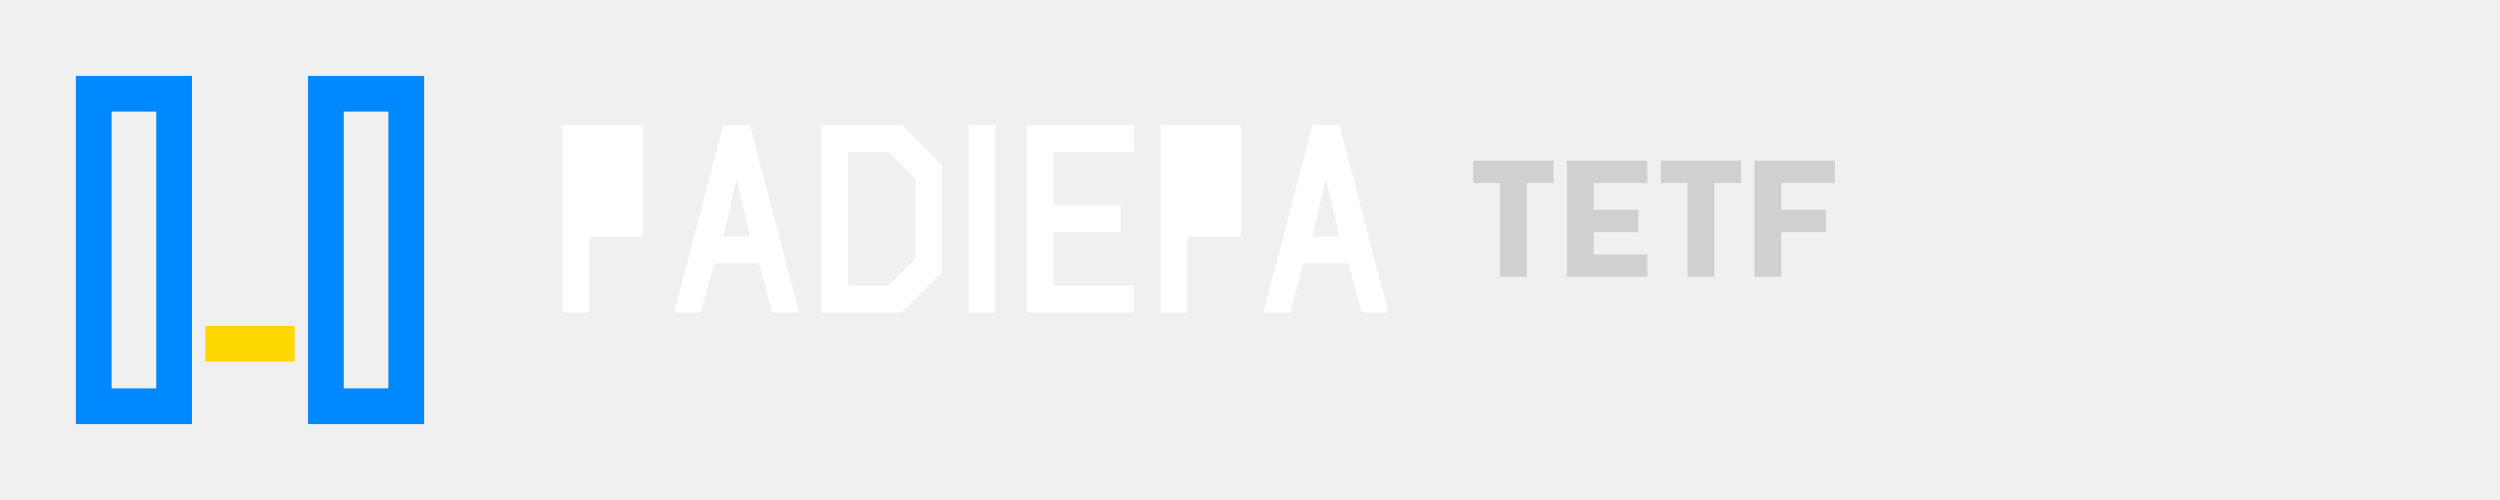
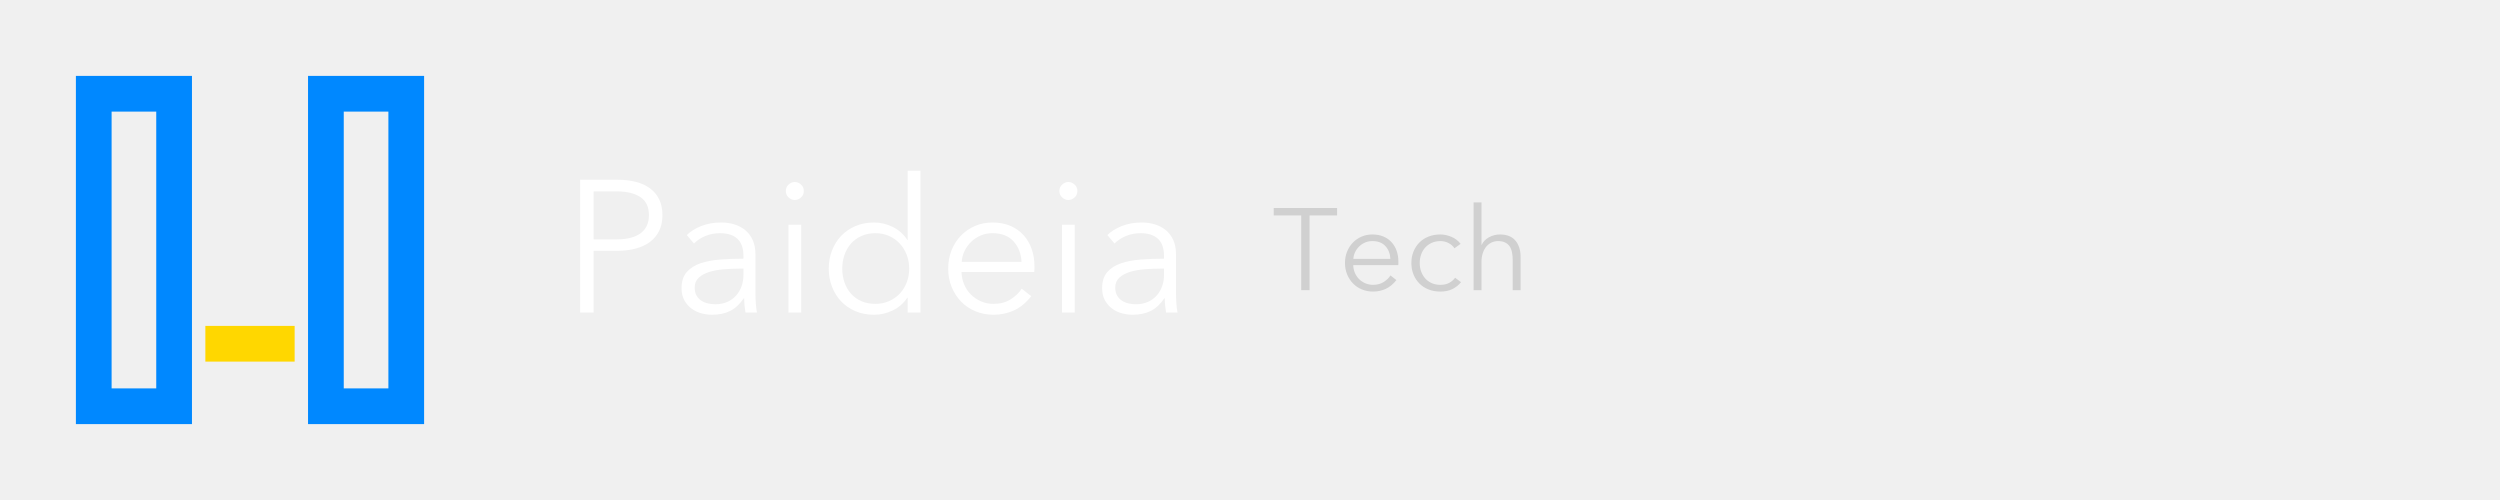
<svg xmlns="http://www.w3.org/2000/svg" viewBox="0 0 560 112" role="img" aria-labelledby="title desc">
  <g transform="translate(11 11)" fill="none" stroke="#0088FF" stroke-width="8" stroke-linecap="square" stroke-linejoin="miter" aria-hidden="true">
    <path d="M10 10H28V80H10Z" />
    <path d="M80 10H62V80H80Z" />
    <path d="M39 66H51" stroke="#FFD700" />
  </g>
-   <g fill="#FFFFFF" fill-rule="evenodd" aria-label="Paideia Tech">
-     <path d="M126 70V28H144V34H132V47H144V53H132V70ZM132 34V47H144V34Z" />
-     <path d="M151 70L162 28H168L179 70H173L170 59H160L157 70ZM162 53H168L165 40Z" />
-     <path d="M184 70V28H202L211 37V61L202 70ZM190 34V64H199L205 58V40L199 34Z" />
-     <path d="M217 70V28H223V70Z" />
-     <path d="M230 70V28H254V34H236V46H251V52H236V64H254V70Z" />
-     <path d="M260 70V28H278V34H266V47H278V53H266V70ZM266 34V47H278V34Z" />
-     <path d="M283 70L294 28H300L311 70H305L302 59H292L289 70ZM294 53H300L297 40Z" />
+   <g fill="#FFFFFF" fill-rule="evenodd" aria-label="Paideia Tech" transform="translate(126 70) scale(1 -1)">
+     <path transform="translate(0.000 0)" d="M3.948 29.736L12.348 29.736Q14.616 29.736 16.464 29.253Q18.312 28.770 19.635 27.783Q20.958 26.796 21.672 25.305Q22.386 23.814 22.386 21.798Q22.386 19.782 21.651 18.291Q20.916 16.800 19.593 15.813Q18.270 14.826 16.401 14.322Q14.532 13.818 12.264 13.818L6.972 13.818L6.972 0.000L3.948 0.000ZM6.972 16.380L12.096 16.380Q15.666 16.380 17.514 17.766Q19.362 19.152 19.362 21.798Q19.362 24.570 17.451 25.851Q15.540 27.132 12.096 27.132L6.972 27.132Z" />
+     <path transform="translate(24.360 0)" d="M16.170 12.684Q16.170 15.246 14.826 16.506Q13.482 17.766 10.920 17.766Q9.156 17.766 7.644 17.136Q6.132 16.506 5.082 15.456L3.486 17.346Q4.704 18.564 6.699 19.362Q8.694 20.160 11.214 20.160Q12.810 20.160 14.196 19.719Q15.582 19.278 16.632 18.396Q17.682 17.514 18.270 16.170Q18.858 14.826 18.858 13.020L18.858 4.410Q18.858 3.276 18.942 2.058Q19.026 0.840 19.194 0.000L16.632 0.000Q16.506 0.714 16.422 1.554Q16.338 2.394 16.338 3.192L16.254 3.192Q14.910 1.218 13.209 0.357Q11.508 -0.504 9.114 -0.504Q7.980 -0.504 6.783 -0.189Q5.586 0.126 4.599 0.840Q3.612 1.554 2.961 2.688Q2.310 3.822 2.310 5.460Q2.310 7.728 3.465 9.051Q4.620 10.374 6.552 11.025Q8.484 11.676 10.983 11.865Q13.482 12.054 16.170 12.054ZM15.330 9.828Q13.566 9.828 11.781 9.681Q9.996 9.534 8.547 9.093Q7.098 8.652 6.174 7.812Q5.250 6.972 5.250 5.586Q5.250 4.536 5.649 3.822Q6.048 3.108 6.720 2.667Q7.392 2.226 8.211 2.037Q9.030 1.848 9.870 1.848Q11.382 1.848 12.558 2.373Q13.734 2.898 14.532 3.801Q15.330 4.704 15.750 5.880Q16.170 7.056 16.170 8.358L16.170 9.828Z" />
+     <path transform="translate(46.788 0)" d="M6.678 0.000L3.822 0.000L3.822 19.656L6.678 19.656ZM7.266 27.216Q7.266 26.334 6.636 25.767Q6.006 25.200 5.250 25.200Q4.494 25.200 3.864 25.767Q3.234 26.334 3.234 27.216Q3.234 28.098 3.864 28.665Q4.494 29.232 5.250 29.232Q6.006 29.232 6.636 28.665Q7.266 28.098 7.266 27.216Z" />
+     <path transform="translate(57.288 0)" d="M19.950 3.318Q18.690 1.428 16.674 0.462Q14.658 -0.504 12.516 -0.504Q10.206 -0.504 8.337 0.294Q6.468 1.092 5.145 2.478Q3.822 3.864 3.087 5.754Q2.352 7.644 2.352 9.828Q2.352 12.012 3.087 13.902Q3.822 15.792 5.145 17.178Q6.468 18.564 8.337 19.362Q10.206 20.160 12.516 20.160Q14.658 20.160 16.674 19.173Q18.690 18.186 19.950 16.254L20.034 16.254L20.034 31.752L22.890 31.752L22.890 0.000L20.034 0.000L20.034 3.318ZM5.376 9.828Q5.376 8.190 5.880 6.741Q6.384 5.292 7.329 4.221Q8.274 3.150 9.660 2.541Q11.046 1.932 12.810 1.932Q14.448 1.932 15.834 2.541Q17.220 3.150 18.228 4.200Q19.236 5.250 19.803 6.699Q20.370 8.148 20.370 9.828Q20.370 11.508 19.803 12.957Q19.236 14.406 18.228 15.477Q17.220 16.548 15.834 17.157Q14.448 17.766 12.810 17.766Q11.046 17.766 9.660 17.136Q8.274 16.506 7.329 15.435Q6.384 14.364 5.880 12.915Q5.376 11.466 5.376 9.828Z" />
+     <path transform="translate(84.042 0)" d="M18.774 11.340Q18.648 14.112 16.989 15.939Q15.330 17.766 12.264 17.766Q10.836 17.766 9.618 17.241Q8.400 16.716 7.476 15.813Q6.552 14.910 6.006 13.755Q5.460 12.600 5.376 11.340ZM21.672 10.416Q21.672 10.122 21.672 9.786Q21.672 9.450 21.630 9.072L5.334 9.072Q5.376 7.602 5.922 6.300Q6.468 4.998 7.434 4.032Q8.400 3.066 9.702 2.499Q11.004 1.932 12.516 1.932Q14.742 1.932 16.359 2.961Q17.976 3.990 18.816 5.334L20.958 3.654Q19.194 1.428 17.073 0.462Q14.952 -0.504 12.516 -0.504Q10.332 -0.504 8.463 0.273Q6.594 1.050 5.250 2.436Q3.906 3.822 3.129 5.712Q2.352 7.602 2.352 9.828Q2.352 12.054 3.108 13.944Q3.864 15.834 5.208 17.220Q6.552 18.606 8.358 19.383Q10.164 20.160 12.264 20.160Q14.574 20.160 16.338 19.383Q18.102 18.606 19.278 17.283Q20.454 15.960 21.063 14.196Q21.672 12.432 21.672 10.416Z" />
+     <path transform="translate(108.066 0)" d="M6.678 0.000L3.822 0.000L3.822 19.656L6.678 19.656ZM7.266 27.216Q7.266 26.334 6.636 25.767Q6.006 25.200 5.250 25.200Q4.494 25.200 3.864 25.767Q3.234 26.334 3.234 27.216Q3.234 28.098 3.864 28.665Q4.494 29.232 5.250 29.232Q6.006 29.232 6.636 28.665Q7.266 28.098 7.266 27.216Z" />
+     <path transform="translate(118.566 0)" d="M16.170 12.684Q16.170 15.246 14.826 16.506Q13.482 17.766 10.920 17.766Q9.156 17.766 7.644 17.136Q6.132 16.506 5.082 15.456L3.486 17.346Q4.704 18.564 6.699 19.362Q8.694 20.160 11.214 20.160Q12.810 20.160 14.196 19.719Q15.582 19.278 16.632 18.396Q17.682 17.514 18.270 16.170Q18.858 14.826 18.858 13.020L18.858 4.410Q18.858 3.276 18.942 2.058Q19.026 0.840 19.194 0.000L16.632 0.000Q16.506 0.714 16.422 1.554Q16.338 2.394 16.338 3.192L16.254 3.192Q14.910 1.218 13.209 0.357Q11.508 -0.504 9.114 -0.504Q7.980 -0.504 6.783 -0.189Q5.586 0.126 4.599 0.840Q3.612 1.554 2.961 2.688Q2.310 3.822 2.310 5.460Q2.310 7.728 3.465 9.051Q4.620 10.374 6.552 11.025Q8.484 11.676 10.983 11.865Q13.482 12.054 16.170 12.054ZM15.330 9.828Q13.566 9.828 11.781 9.681Q9.996 9.534 8.547 9.093Q7.098 8.652 6.174 7.812Q5.250 6.972 5.250 5.586Q5.250 4.536 5.649 3.822Q6.048 3.108 6.720 2.667Q7.392 2.226 8.211 2.037Q9.030 1.848 9.870 1.848Q11.382 1.848 12.558 2.373Q13.734 2.898 14.532 3.801Q15.330 4.704 15.750 5.880Q16.170 7.056 16.170 8.358L16.170 9.828Z" />
  </g>
-   <g fill="#D0D0D0" fill-rule="evenodd" aria-hidden="true">
-     <path d="M330 62V36H348V41H342V62H336V41H330Z" />
-     <path d="M351 62V36H369V41H357V47H367V52H357V57H369V62Z" />
-     <path d="M372 62V36H390V41H384V62H378V41H372Z" />
-     <path d="M393 62V36H411V41H399V47H409V52H399V62Z" />
+   <g fill="#D0D0D0" fill-rule="evenodd" aria-hidden="true" transform="translate(285 65) scale(1 -1)">
+     <path transform="translate(0.000 0)" d="M8.346 0.000L6.474 0.000L6.474 16.744L0.312 16.744L0.312 18.408L14.508 18.408L14.508 16.744L8.346 16.744Z" />
+     <path transform="translate(14.820 0)" d="M11.622 7.020Q11.544 8.736 10.517 9.867Q9.490 10.998 7.592 10.998Q6.708 10.998 5.954 10.673Q5.200 10.348 4.628 9.789Q4.056 9.230 3.718 8.515Q3.380 7.800 3.328 7.020ZM13.416 6.448Q13.416 6.266 13.416 6.058Q13.416 5.850 13.390 5.616L3.302 5.616Q3.328 4.706 3.666 3.900Q4.004 3.094 4.602 2.496Q5.200 1.898 6.006 1.547Q6.812 1.196 7.748 1.196Q9.126 1.196 10.127 1.833Q11.128 2.470 11.648 3.302L12.974 2.262Q11.882 0.884 10.569 0.286Q9.256 -0.312 7.748 -0.312Q6.396 -0.312 5.239 0.169Q4.082 0.650 3.250 1.508Q2.418 2.366 1.937 3.536Q1.456 4.706 1.456 6.084Q1.456 7.462 1.924 8.632Q2.392 9.802 3.224 10.660Q4.056 11.518 5.174 11.999Q6.292 12.480 7.592 12.480Q9.022 12.480 10.114 11.999Q11.206 11.518 11.934 10.699Q12.662 9.880 13.039 8.788Q13.416 7.696 13.416 6.448Z" />
+     <path transform="translate(29.692 0)" d="M11.102 9.386Q10.660 10.088 9.815 10.543Q8.970 10.998 7.982 10.998Q6.916 10.998 6.058 10.621Q5.200 10.244 4.589 9.581Q3.978 8.918 3.653 8.021Q3.328 7.124 3.328 6.084Q3.328 5.044 3.653 4.160Q3.978 3.276 4.576 2.613Q5.174 1.950 6.032 1.573Q6.890 1.196 7.956 1.196Q9.126 1.196 9.932 1.638Q10.738 2.080 11.258 2.782L12.584 1.794Q11.804 0.832 10.673 0.260Q9.542 -0.312 7.956 -0.312Q6.474 -0.312 5.278 0.169Q4.082 0.650 3.237 1.508Q2.392 2.366 1.924 3.536Q1.456 4.706 1.456 6.084Q1.456 7.462 1.924 8.632Q2.392 9.802 3.237 10.660Q4.082 11.518 5.278 11.999Q6.474 12.480 7.956 12.480Q9.178 12.480 10.439 11.947Q11.700 11.414 12.480 10.374Z" />
+     <path transform="translate(42.692 0)" d="M4.212 10.166Q4.706 11.232 5.850 11.856Q6.994 12.480 8.294 12.480Q10.608 12.480 11.765 11.102Q12.922 9.724 12.922 7.462L12.922 0.000L11.154 0.000L11.154 6.734Q11.154 7.696 10.998 8.476Q10.842 9.256 10.465 9.815Q10.088 10.374 9.451 10.686Q8.814 10.998 7.852 10.998Q7.150 10.998 6.487 10.712Q5.824 10.426 5.304 9.841Q4.784 9.256 4.472 8.359Q4.160 7.462 4.160 6.240L4.160 0.000L2.392 0.000L2.392 19.656L4.160 19.656L4.160 10.166Z" />
  </g>
</svg>
